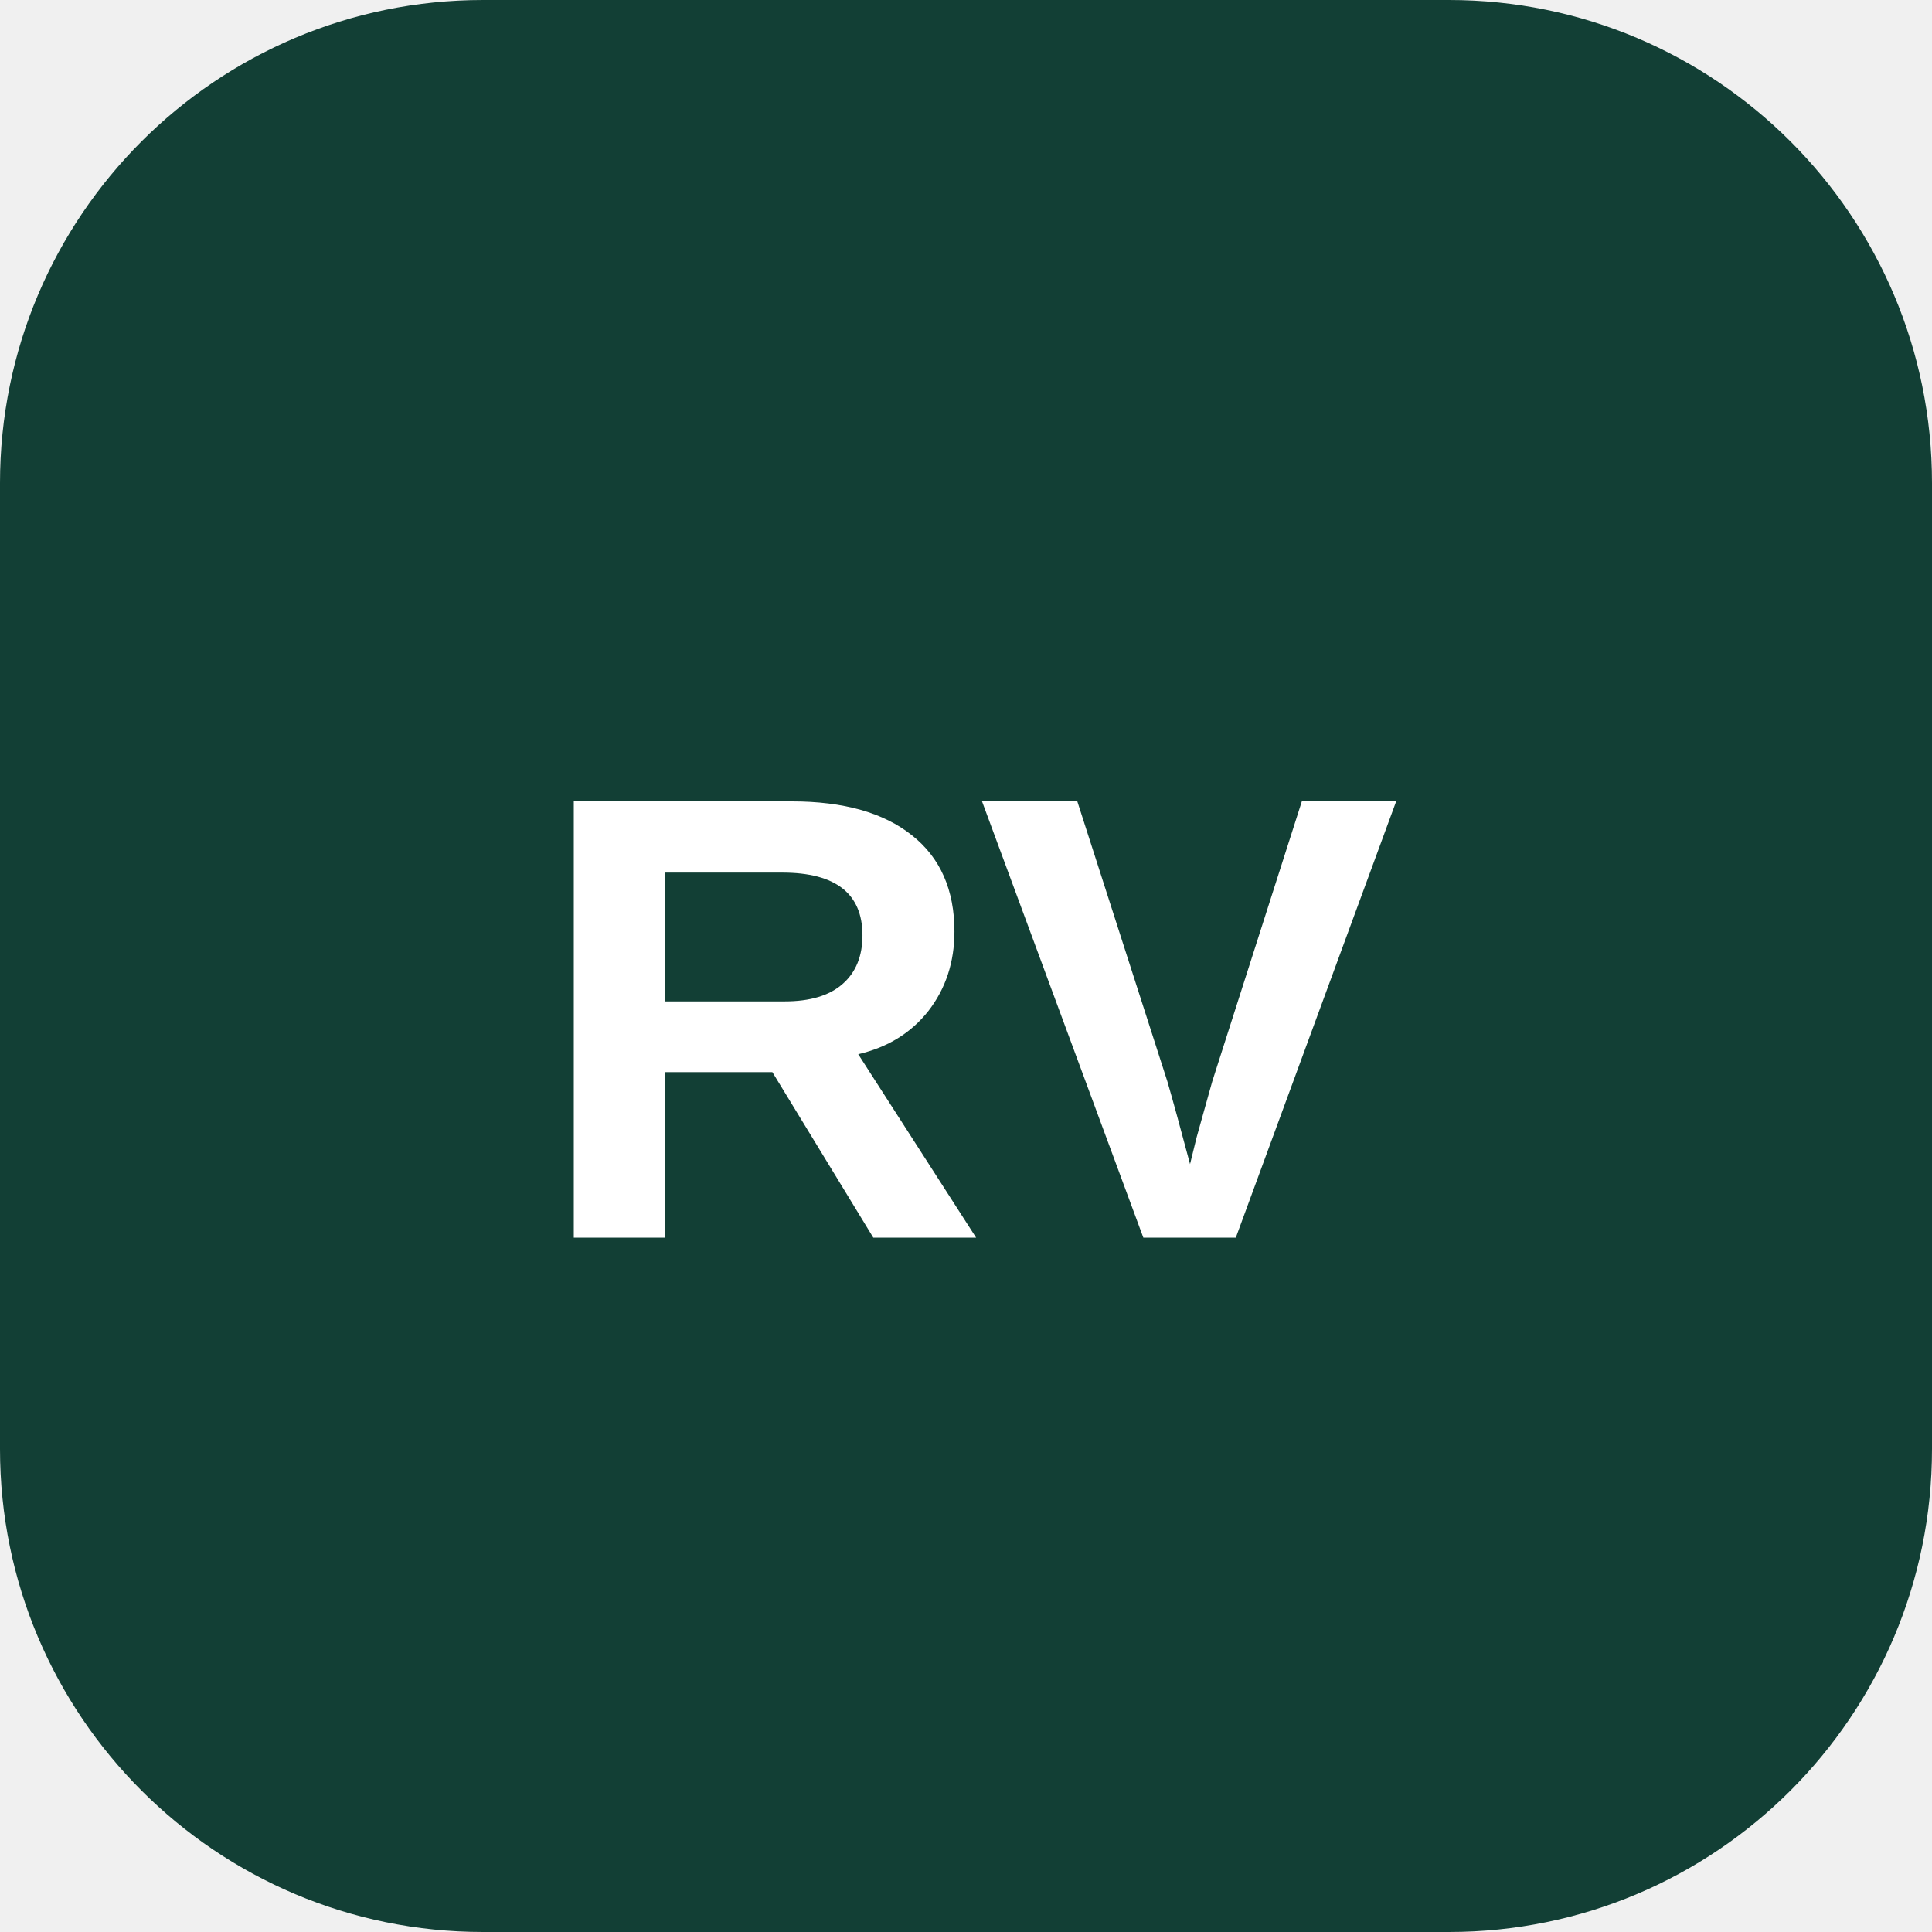
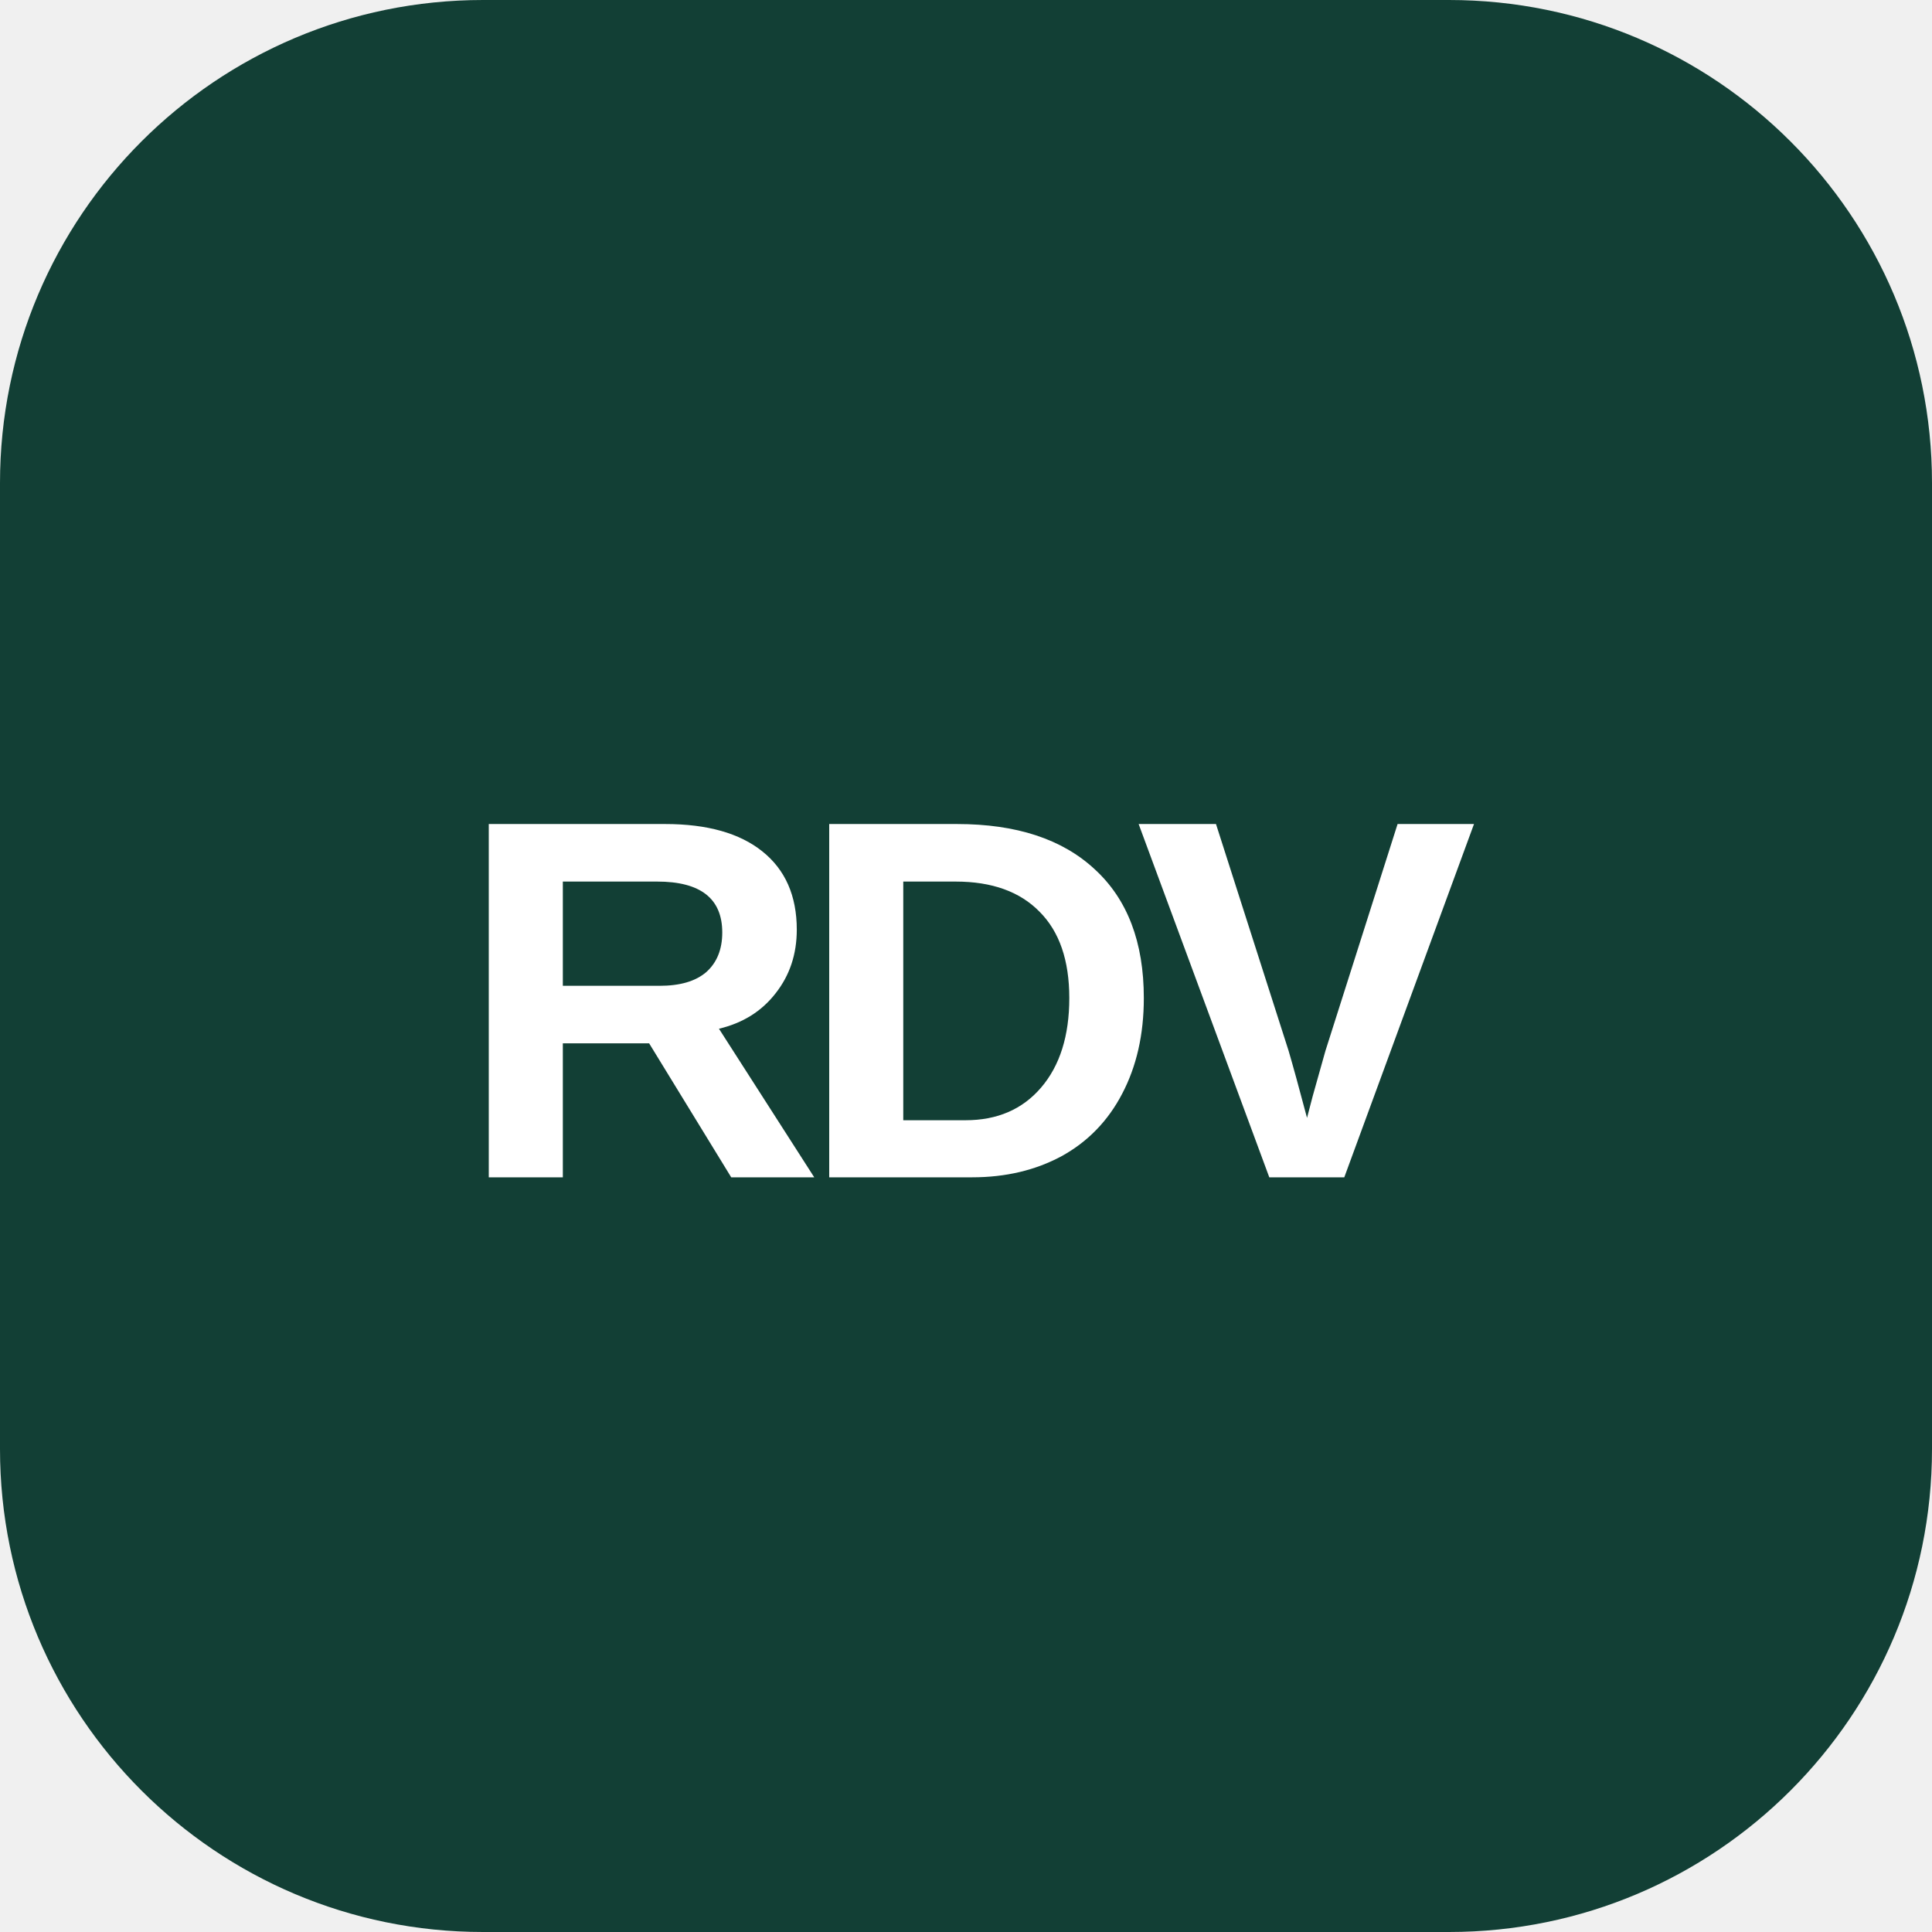
<svg xmlns="http://www.w3.org/2000/svg" viewBox="0 0 64 64">
  <rect width="64" height="64" rx="16" fill="#123f35" />
-   <text x="32" y="41" fill="#ffffff" font-family="Arial, sans-serif" font-size="21" font-weight="700" text-anchor="middle">RV</text>
+   <text x="32" y="39" fill="#ffffff" font-family="Arial, sans-serif" font-size="17" font-weight="800" letter-spacing="-1" text-anchor="middle">RDV</text>
</svg>
